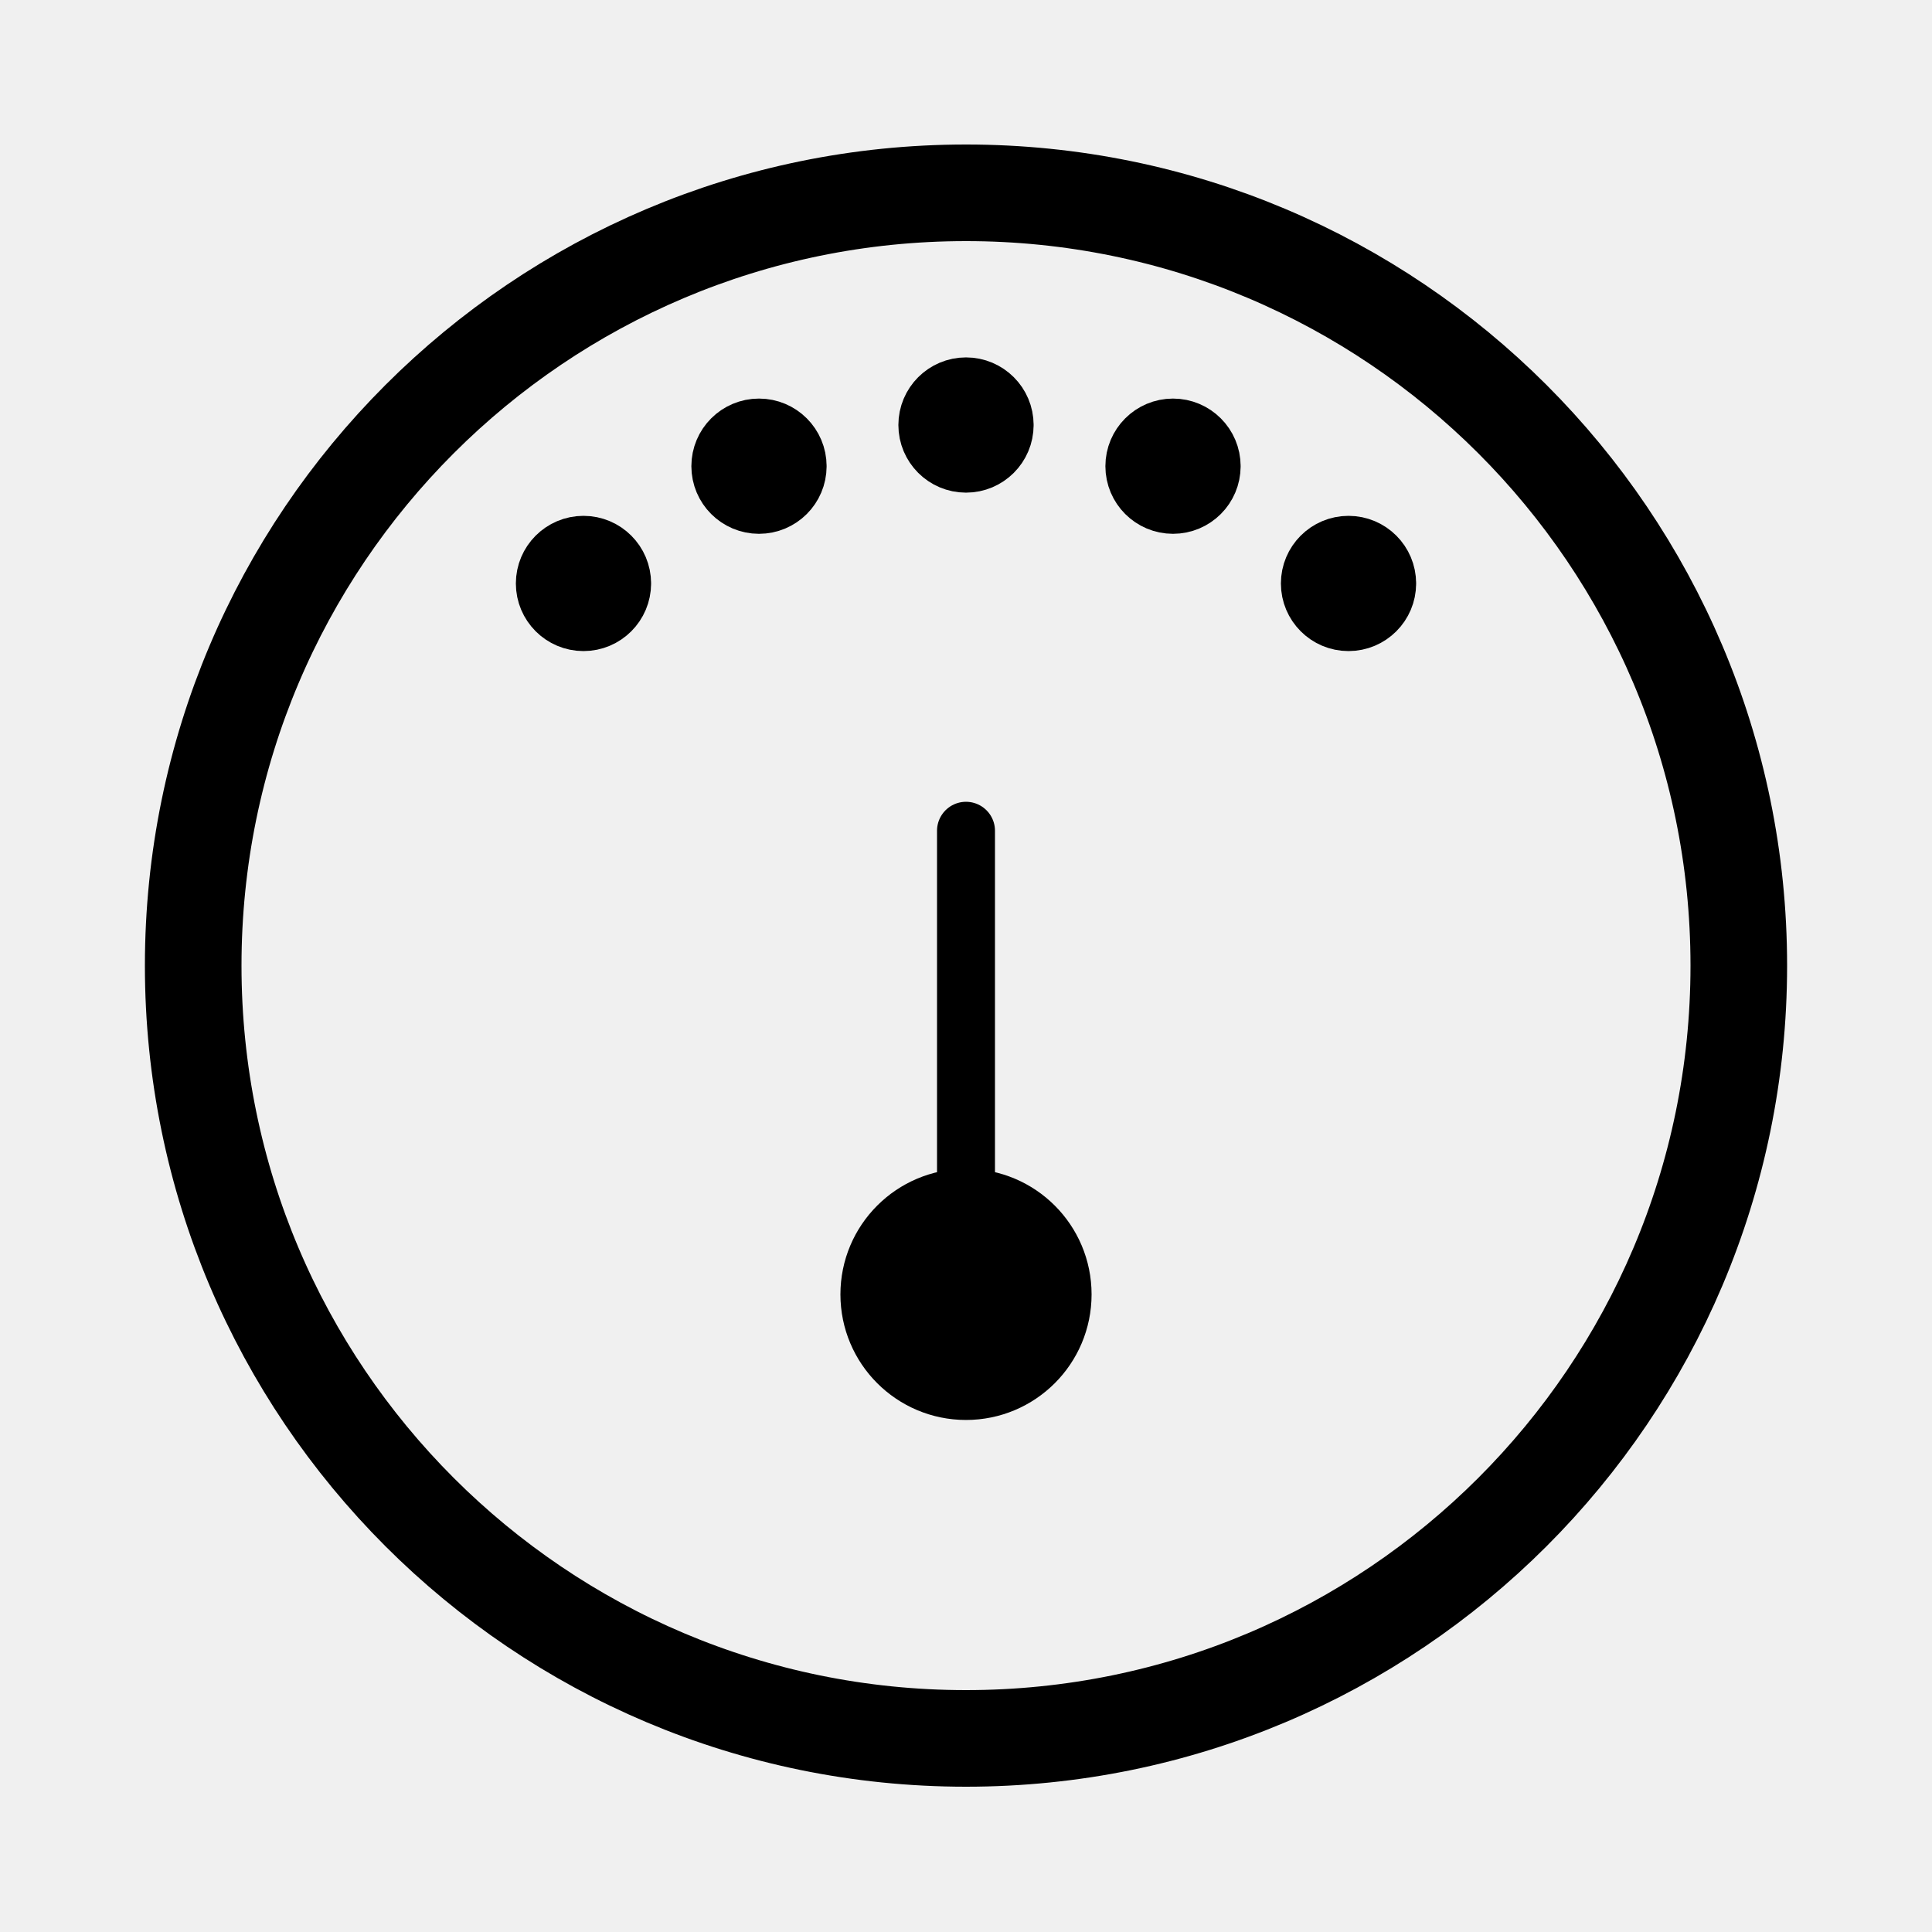
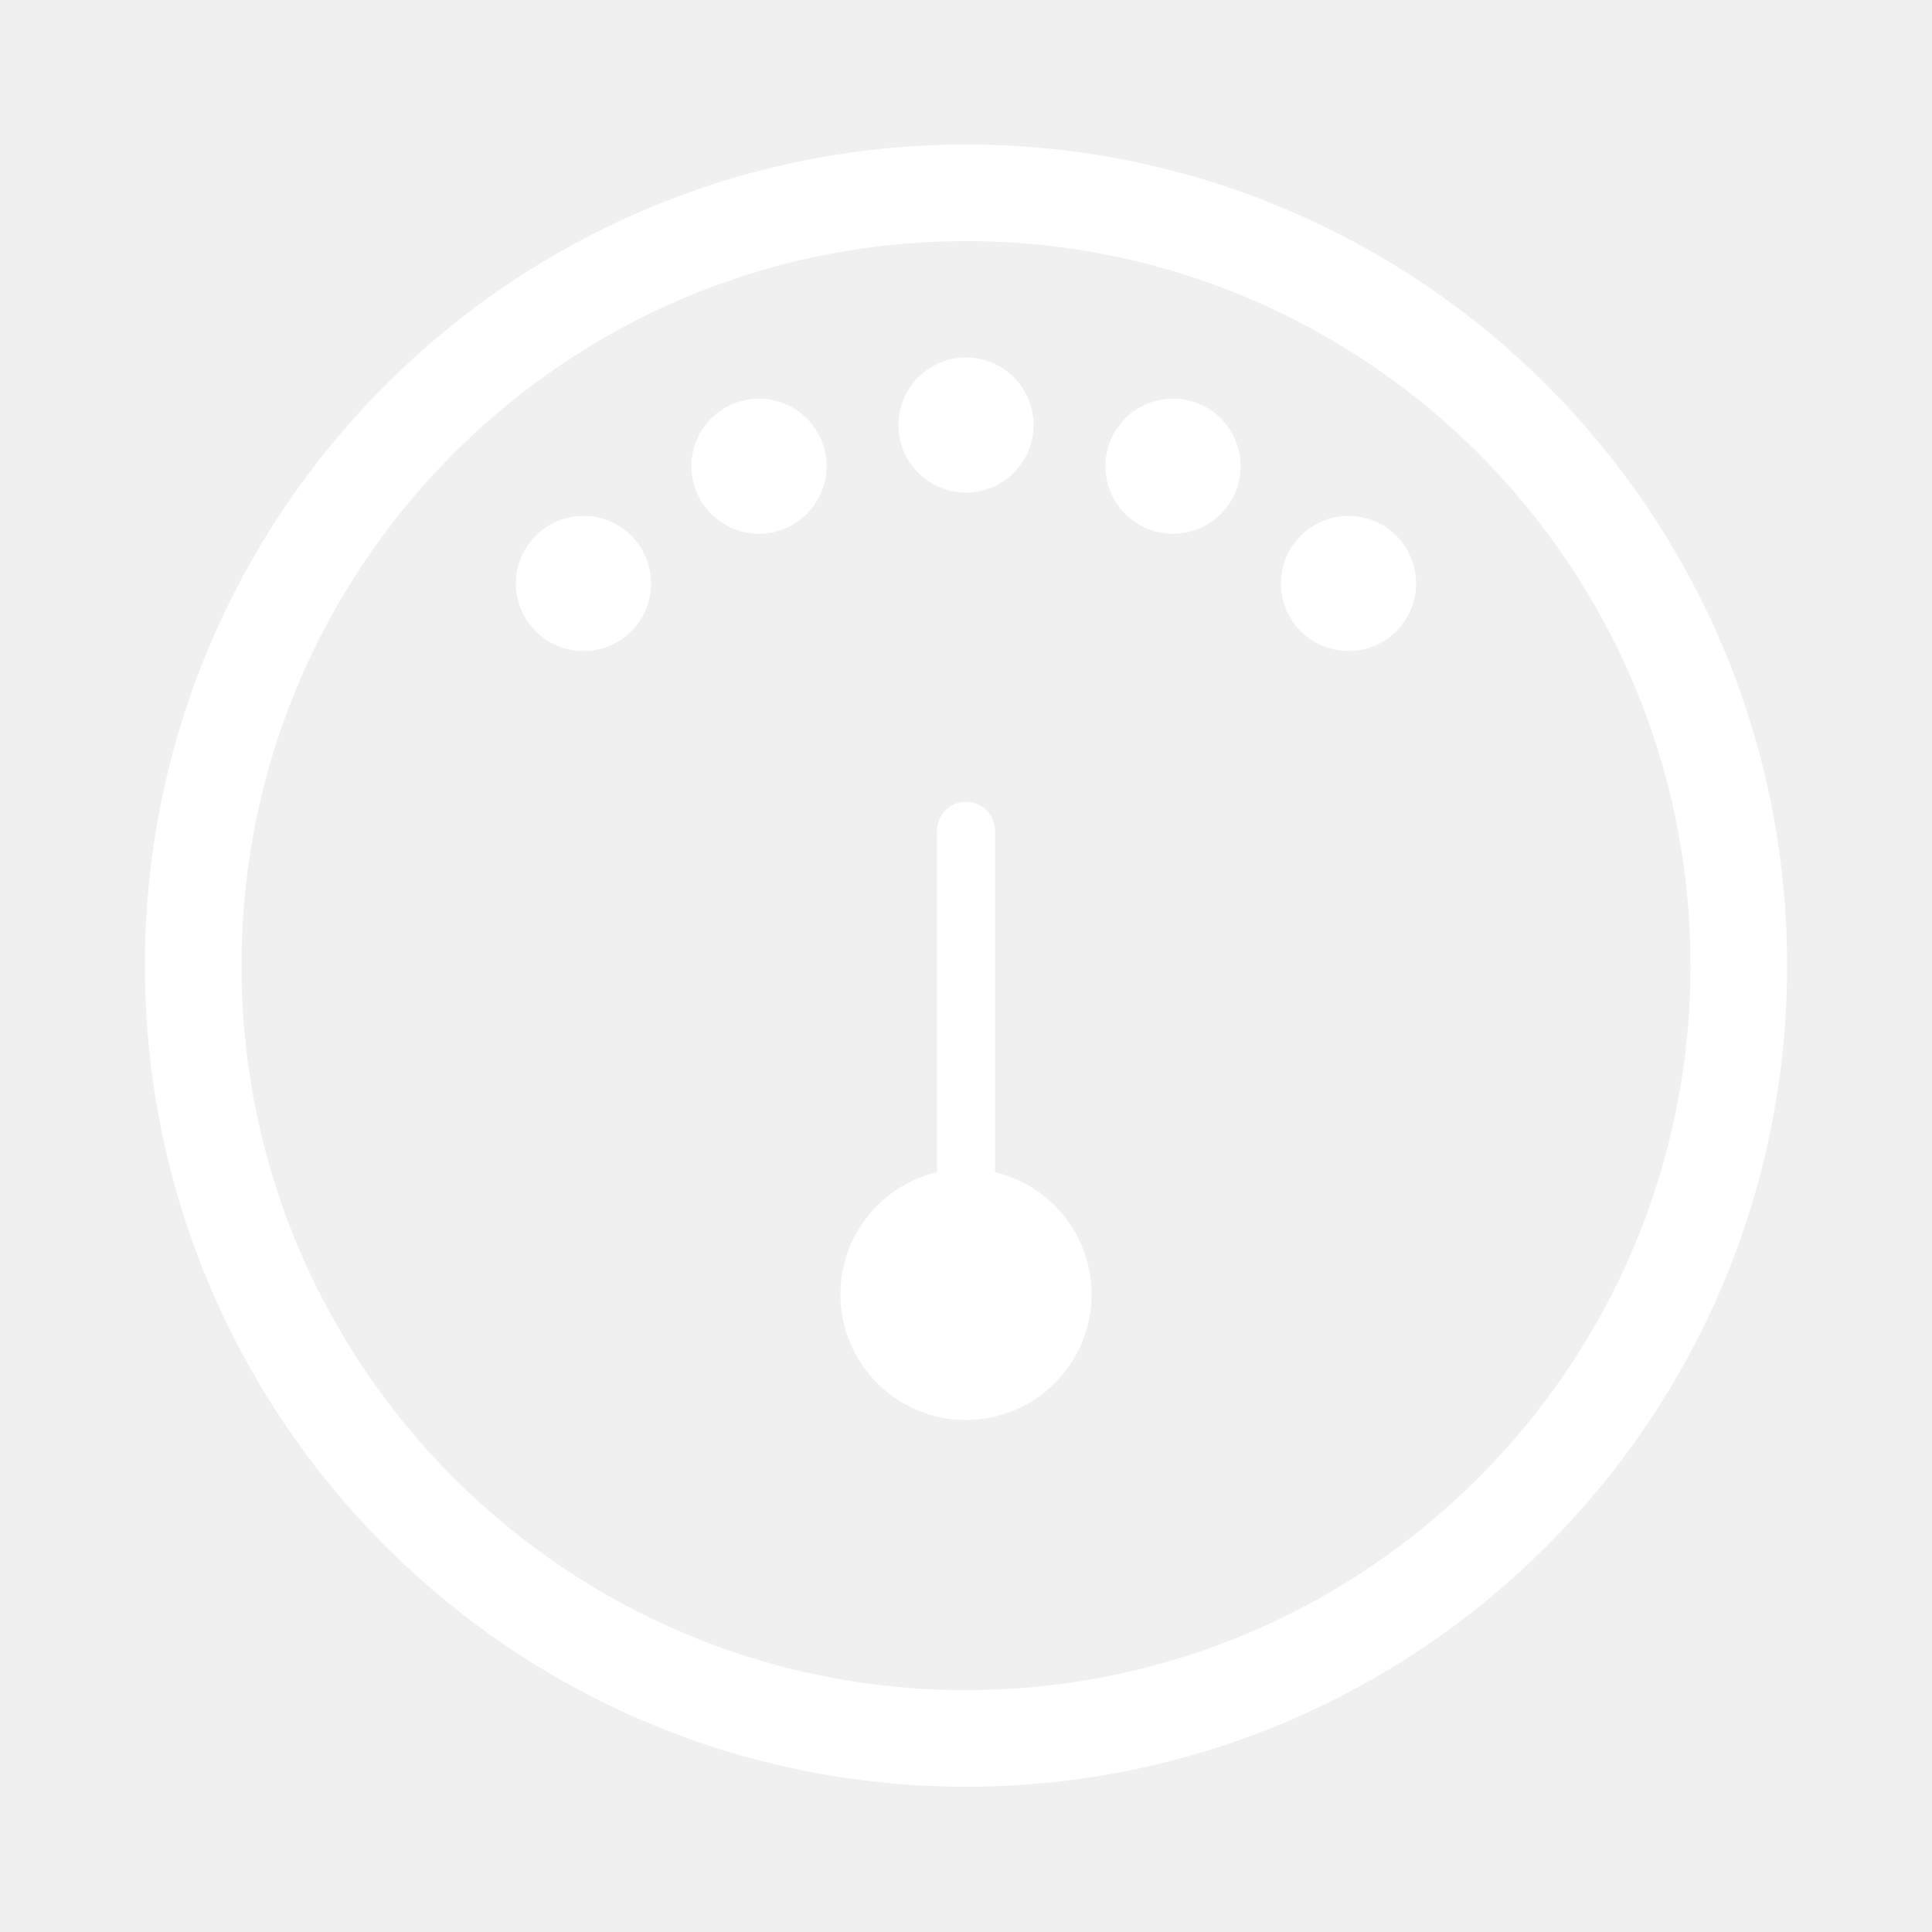
<svg xmlns="http://www.w3.org/2000/svg" width="100" height="100" viewBox="0 0 100 100" stroke-linecap="round" stroke-linejoin="round">
-   <path d="M 90 50 A 40 40 0 1 1 90 49.96" stroke="#000000" fill="none" stroke-width="5" stroke-dasharray="0,0" />
-   <path d="M 50 43 L 50 67" fill="none" stroke="#000000" stroke-width="3" stroke-dasharray="0,0" />
-   <path d="M 55 67 A 5 5 0 1 1 55 66.995" stroke="#000000" fill="#000000" stroke-width="3" stroke-dasharray="0,0" />
-   <path d="M 32.201 30.201 A 2 2 0 1 1 32.201 30.199" stroke="#000000" fill="#000000" stroke-width="3" stroke-dasharray="0,0" />
-   <path d="M 41.285 24.131 A 2 2 0 1 1 41.285 24.129" stroke="#000000" fill="#000000" stroke-width="3" stroke-dasharray="0,0" />
-   <path d="M 52 22 A 2 2 0 1 1 52 21.998" stroke="#000000" fill="#000000" stroke-width="3" stroke-dasharray="0,0" />
-   <path d="M 62.715 24.131 A 2 2 0 1 1 62.715 24.129" stroke="#000000" fill="#000000" stroke-width="3" stroke-dasharray="0,0" />
-   <path d="M 71.799 30.201 A 2 2 0 1 1 71.799 30.199" stroke="#000000" fill="#000000" stroke-width="3" stroke-dasharray="0,0" />
+   <path d="M 90 50 A 40 40 0 1 1 90 49.96" stroke="#ffffff" fill="none" stroke-width="5" stroke-dasharray="0,0" />
+   <path d="M 50 43 L 50 67" fill="none" stroke="#ffffff" stroke-width="3" stroke-dasharray="0,0" />
+   <path d="M 55 67 A 5 5 0 1 1 55 66.995" stroke="#ffffff" fill="#ffffff" stroke-width="3" stroke-dasharray="0,0" />
+   <path d="M 32.201 30.201 A 2 2 0 1 1 32.201 30.199" stroke="#ffffff" fill="#ffffff" stroke-width="3" stroke-dasharray="0,0" />
+   <path d="M 41.285 24.131 A 2 2 0 1 1 41.285 24.129" stroke="#ffffff" fill="#ffffff" stroke-width="3" stroke-dasharray="0,0" />
+   <path d="M 52 22 A 2 2 0 1 1 52 21.998" stroke="#ffffff" fill="#ffffff" stroke-width="3" stroke-dasharray="0,0" />
+   <path d="M 62.715 24.131 A 2 2 0 1 1 62.715 24.129" stroke="#ffffff" fill="#ffffff" stroke-width="3" stroke-dasharray="0,0" />
+   <path d="M 71.799 30.201 A 2 2 0 1 1 71.799 30.199" stroke="#ffffff" fill="#ffffff" stroke-width="3" stroke-dasharray="0,0" />
</svg>
